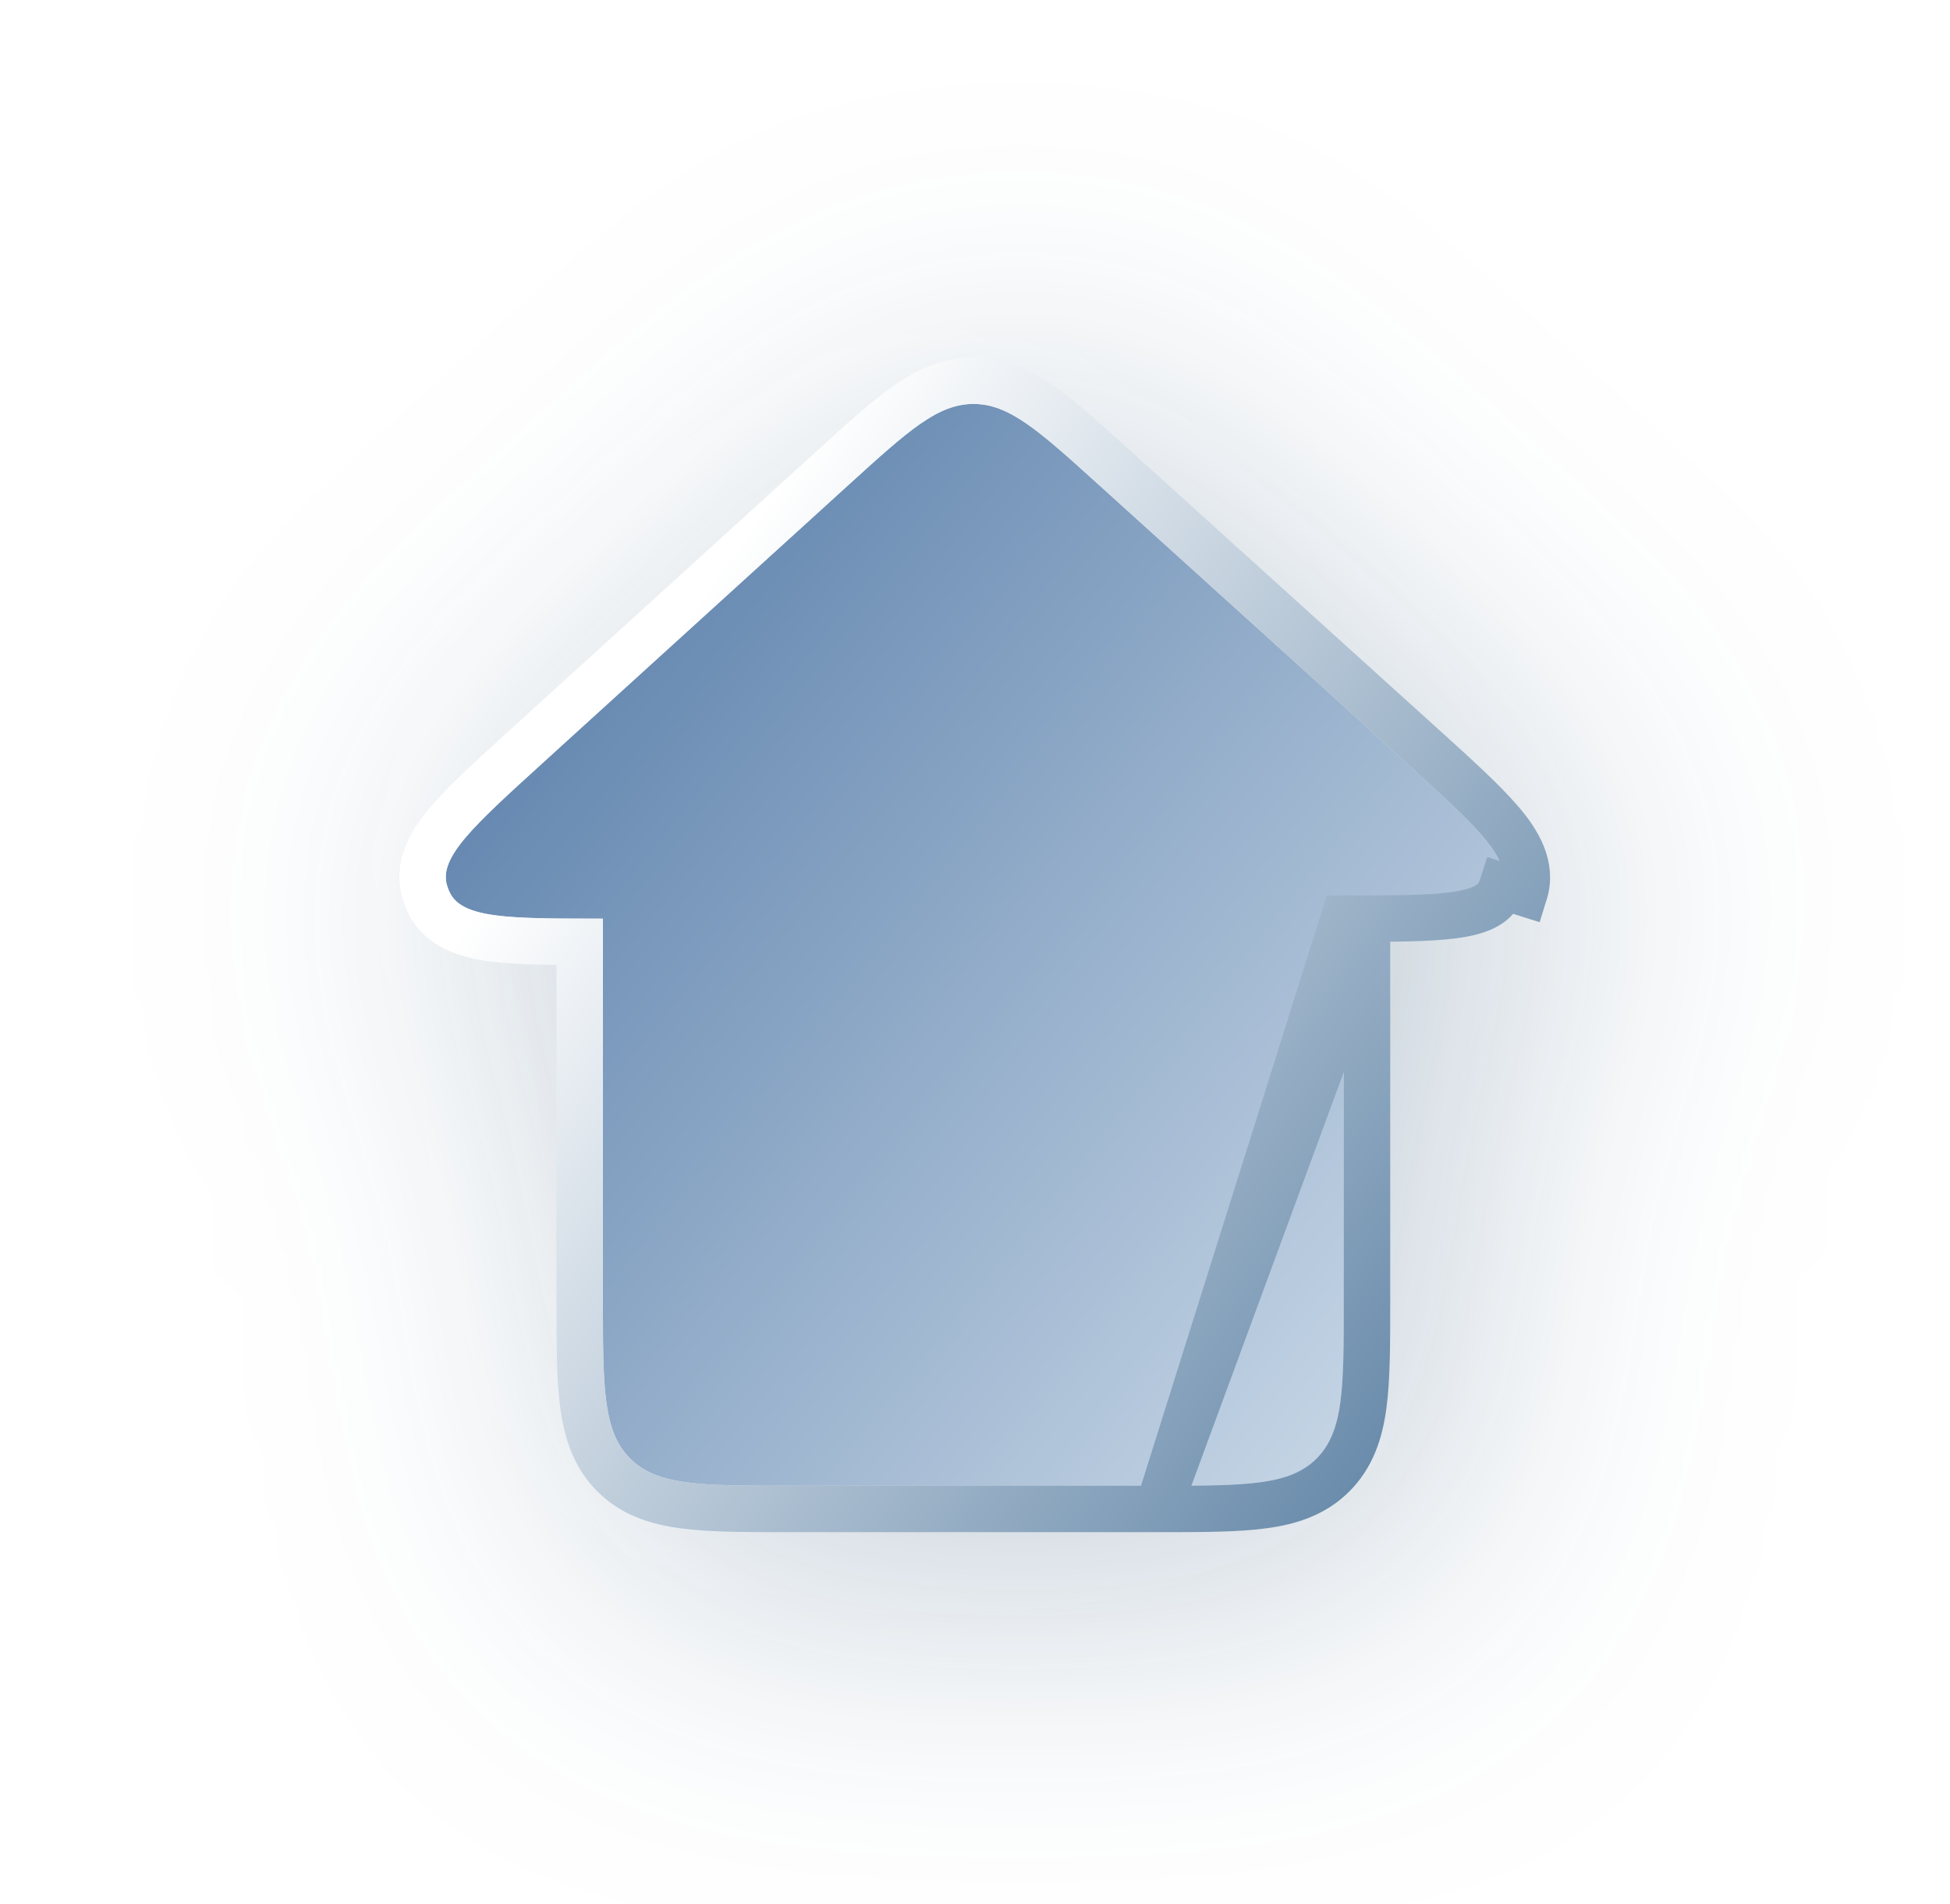
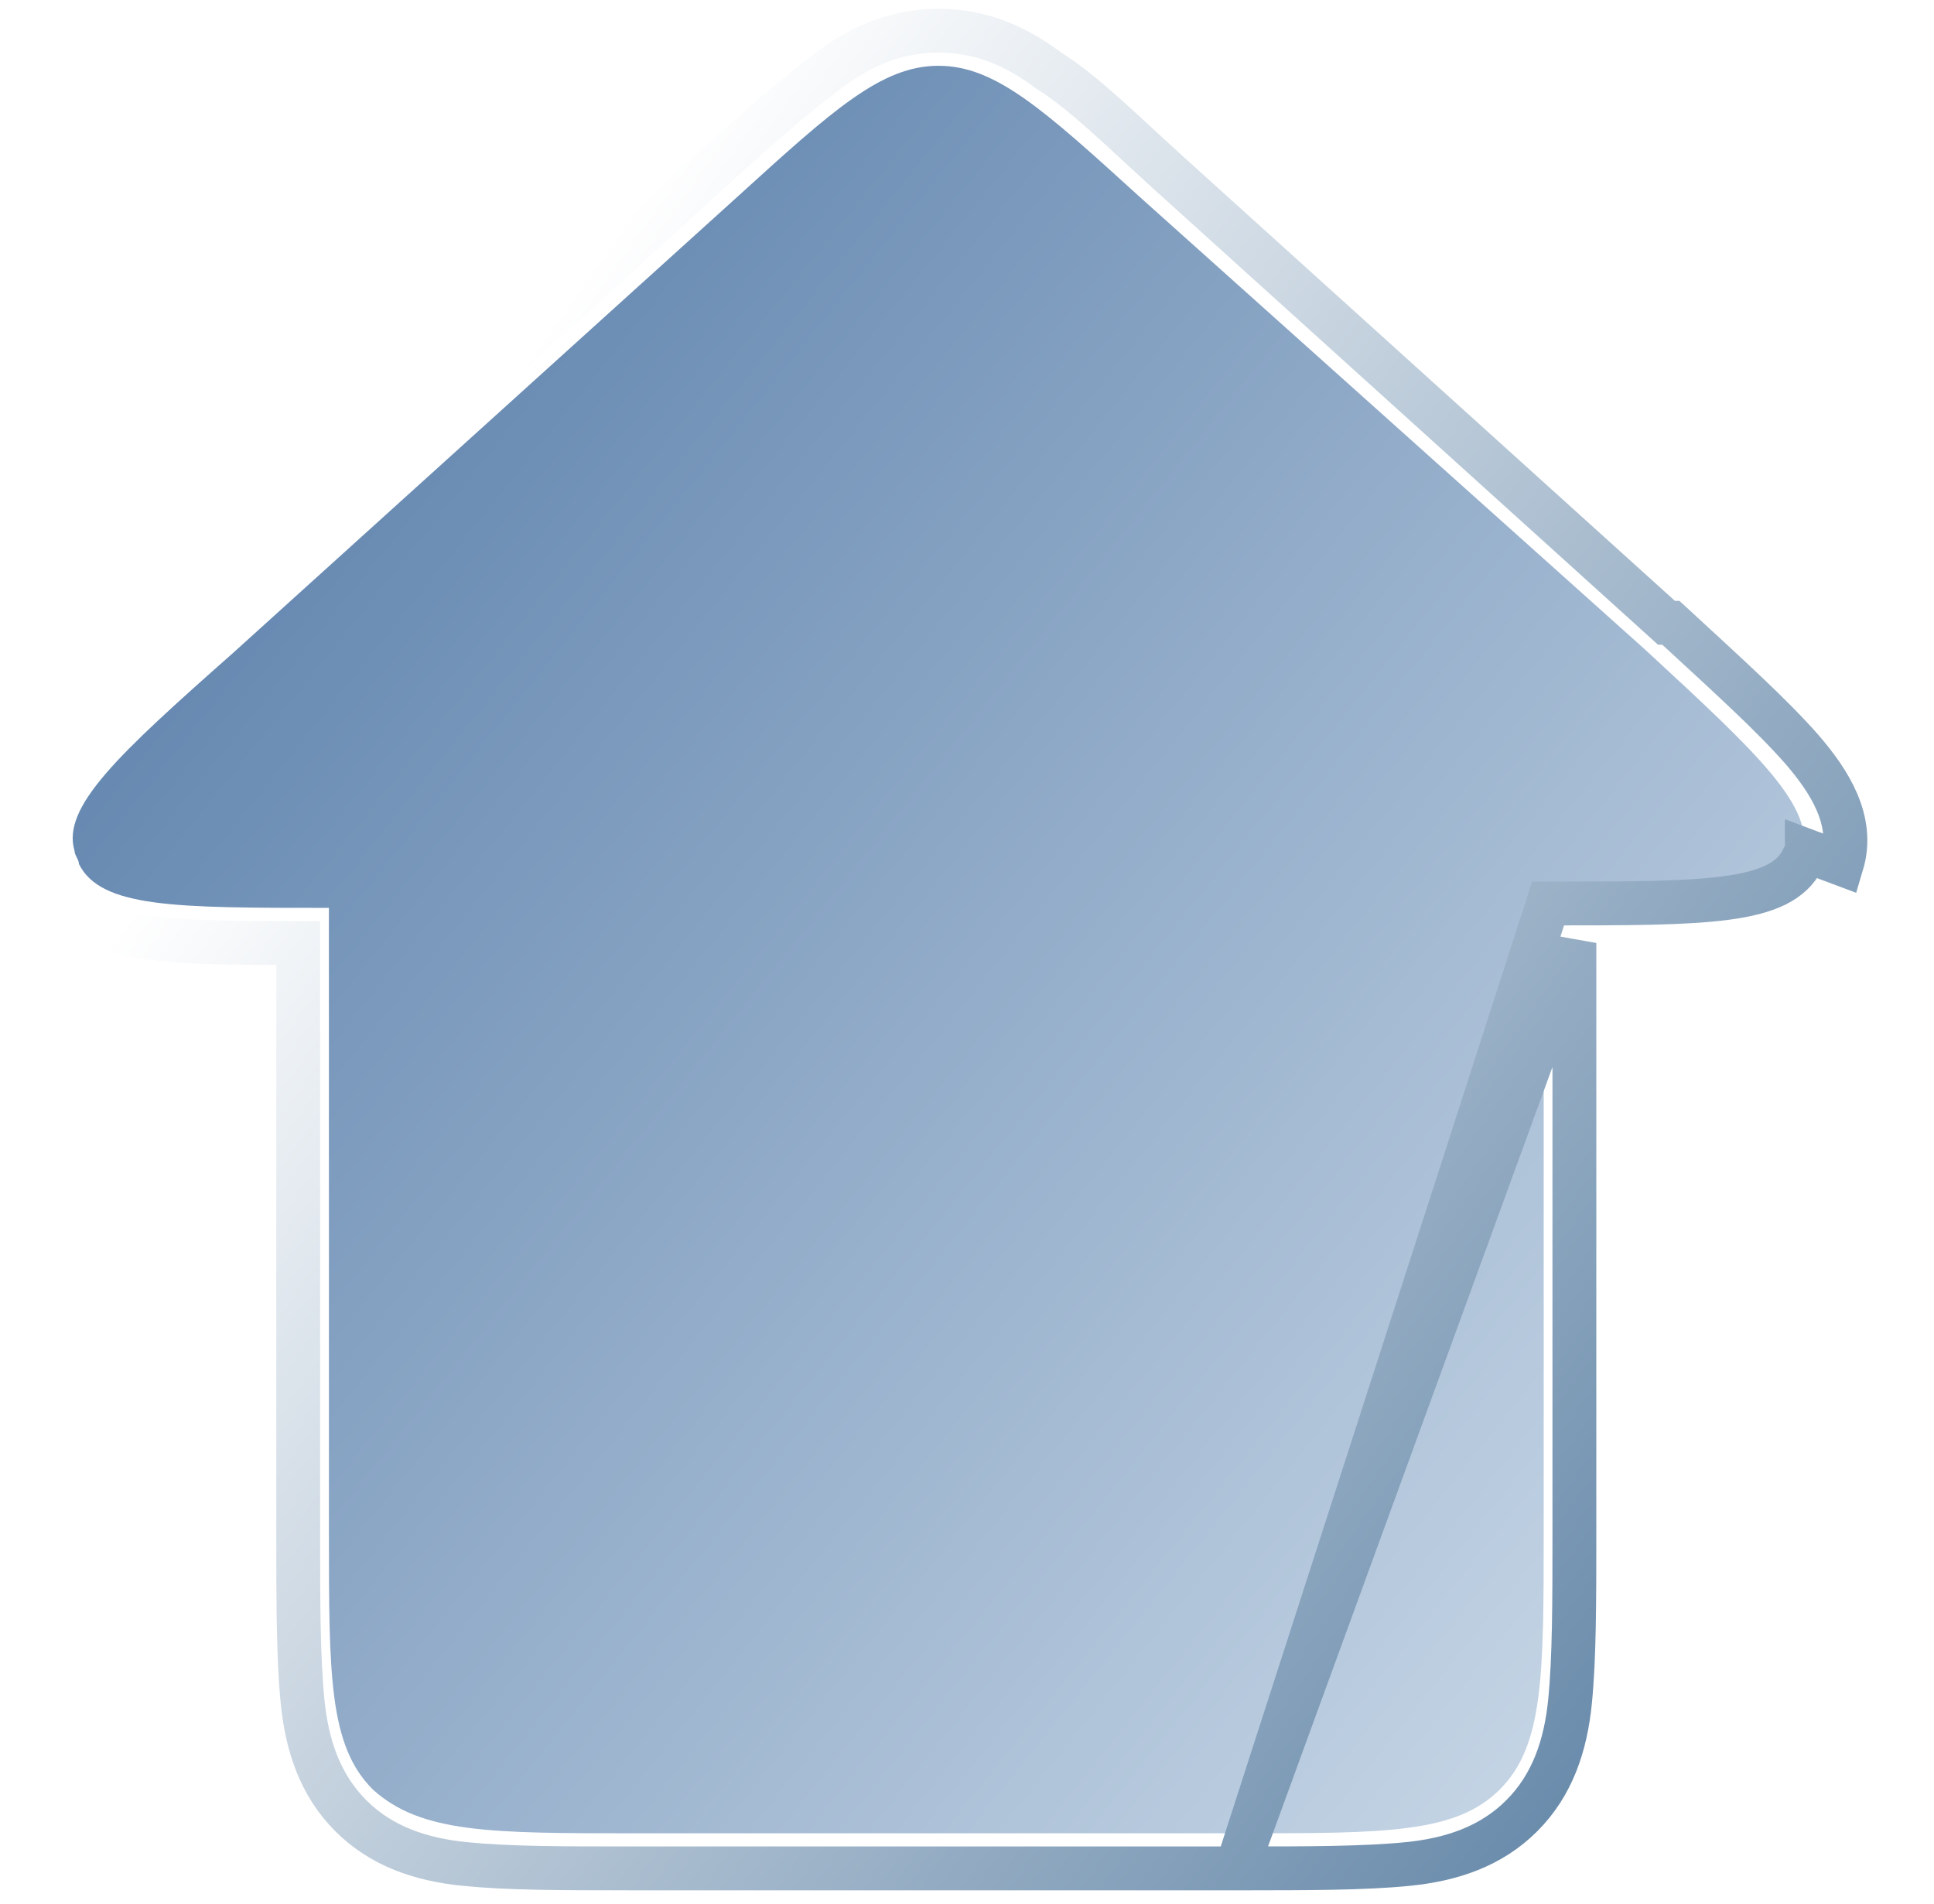
- <svg xmlns="http://www.w3.org/2000/svg" width="42" height="41" viewBox="0 0 42 41" fill="none">
-   <g filter="url(#filter0_dd)">
-     <path d="M16.986 32H24.943C26.829 32 27.772 32 28.358 31.414C28.943 30.828 28.943 29.886 28.943 28V19.786C31.01 19.786 32.044 19.786 32.311 19.204C32.329 19.165 32.344 19.125 32.357 19.085C32.549 18.474 31.782 17.78 30.249 16.394L23.655 10.432C22.377 9.276 21.738 8.699 20.966 8.7C20.194 8.701 19.557 9.28 18.282 10.439L11.69 16.431C10.198 17.787 9.453 18.465 9.626 19.064C9.642 19.12 9.663 19.174 9.689 19.226C9.963 19.786 10.971 19.786 12.986 19.786V28C12.986 29.886 12.986 30.828 13.572 31.414C14.158 32 15.101 32 16.986 32Z" fill="url(#paint0_linear)" />
-     <path d="M24.943 32.5H16.986H16.95C16.038 32.5 15.303 32.5 14.725 32.422C14.125 32.342 13.62 32.169 13.219 31.768C12.818 31.366 12.645 30.861 12.564 30.261C12.486 29.683 12.486 28.948 12.486 28.037V28V20.285C11.724 20.284 11.098 20.274 10.62 20.212C10.069 20.14 9.5 19.976 9.24 19.446C9.202 19.368 9.17 19.287 9.146 19.203C8.982 18.636 9.293 18.132 9.652 17.708C10.025 17.27 10.603 16.744 11.324 16.089L11.354 16.061L17.945 10.069L17.971 10.046C18.587 9.486 19.085 9.034 19.526 8.725C19.986 8.404 20.438 8.2 20.965 8.2C21.493 8.199 21.945 8.402 22.405 8.721C22.848 9.029 23.347 9.48 23.965 10.038L23.99 10.061L30.584 16.023L30.615 16.051C31.356 16.721 31.95 17.258 32.331 17.706C32.699 18.14 33.015 18.657 32.834 19.235C32.834 19.235 32.834 19.235 32.834 19.235L32.357 19.085C32.344 19.125 32.329 19.165 32.311 19.204C32.044 19.786 31.01 19.786 28.943 19.786L24.943 32.5ZM24.943 32.5H24.98C25.892 32.5 26.627 32.5 27.204 32.422C27.805 32.342 28.31 32.169 28.711 31.768C29.112 31.366 29.285 30.861 29.366 30.261C29.443 29.683 29.443 28.948 29.443 28.037V28V20.285L24.943 32.5Z" stroke="url(#paint1_linear)" />
+ <svg xmlns="http://www.w3.org/2000/svg" version="1.1" id="Слой_1" x="0px" y="0px" viewBox="0 0 44.1 43.4" style="enable-background:new 0 0 44.1 43.4;" xml:space="preserve">
+   <style type="text/css">
+ 	.st0{fill:url(#SVGID_1_);}
+ 	.st1{fill:none;stroke:url(#SVGID_2_);}
+ </style>
+   <g>
+     <linearGradient id="SVGID_1_" gradientUnits="userSpaceOnUse" x1="59.159" y1="-9.535" x2="3.064" y2="35.492" gradientTransform="matrix(1 0 0 -1 0 46.625)">
+       <stop offset="0.245" style="stop-color:#DEE9F3" />
+       <stop offset="1" style="stop-color:#5F83AD" />
+     </linearGradient>
+     <path class="st0" d="M14.5,41.8h13.8c3.3,0,4.9,0,5.9-1c1-1,1-2.6,1-5.9V20.7c3.6,0,5.4,0,5.8-1c0-0.1,0.1-0.1,0.1-0.2   c0.3-1.1-1-2.3-3.6-4.7L26,4.5c-2.2-2-3.3-3-4.6-3c-1.3,0-2.4,1-4.6,3L5.3,14.9c-2.6,2.3-3.9,3.5-3.6,4.5c0,0.1,0.1,0.2,0.1,0.3   c0.5,1,2.2,1,5.7,1v14.2c0,3.3,0,4.9,1,5.9C9.6,41.8,11.2,41.8,14.5,41.8z" />
+     <linearGradient id="SVGID_2_" gradientUnits="userSpaceOnUse" x1="1.775" y1="35.223" x2="41.586" y2="6.845" gradientTransform="matrix(1 0 0 -1 0 46.625)">
+       <stop offset="0.131" style="stop-color:#FFFFFF" />
+       <stop offset="1" style="stop-color:#5B80A3" />
+     </linearGradient>
+     <path class="st1" d="M28.2,42.6H14.5h-0.1c-1.6,0-2.8,0-3.8-0.1c-1-0.1-1.9-0.4-2.6-1.1c-0.7-0.7-1-1.6-1.1-2.6   c-0.1-1-0.1-2.3-0.1-3.8v-0.1V21.5c-1.3,0-2.4,0-3.2-0.1c-1-0.1-1.9-0.4-2.4-1.3C1,19.9,1,19.8,0.9,19.7c-0.3-1,0.3-1.9,0.9-2.6   c0.6-0.8,1.6-1.7,2.9-2.8l0.1,0L16.2,3.9l0,0c1.1-1,1.9-1.7,2.7-2.3c0.8-0.6,1.6-0.9,2.5-0.9c0.9,0,1.7,0.3,2.5,0.9   c0.8,0.5,1.6,1.3,2.7,2.3l0,0L38,14.2l0.1,0c1.3,1.2,2.3,2.1,3,2.9c0.6,0.7,1.2,1.6,0.9,2.6l0,0l-0.8-0.3c0,0.1,0,0.1-0.1,0.2   c-0.5,1-2.2,1-5.8,1L28.2,42.6z M28.2,42.6L28.2,42.6c1.6,0,2.9,0,3.9-0.1c1-0.1,1.9-0.4,2.6-1.1c0.7-0.7,1-1.6,1.1-2.6   c0.1-1,0.1-2.3,0.1-3.8v-0.1V21.5L28.2,42.6z" />
  </g>
-   <defs>
-     <filter id="filter0_dd" x="0.6" y="0.7" width="40.787" height="40.3" filterUnits="userSpaceOnUse" color-interpolation-filters="sRGB">
-       <feFlood flood-opacity="0" result="BackgroundImageFix" />
-       <feColorMatrix in="SourceAlpha" type="matrix" values="0 0 0 0 0 0 0 0 0 0 0 0 0 0 0 0 0 0 127 0" />
-       <feOffset dx="1" dy="1" />
-       <feGaussianBlur stdDeviation="3.5" />
-       <feColorMatrix type="matrix" values="0 0 0 0 0.071 0 0 0 0 0.24 0 0 0 0 0.396 0 0 0 0.26 0" />
-       <feBlend mode="normal" in2="BackgroundImageFix" result="effect1_dropShadow" />
-       <feColorMatrix in="SourceAlpha" type="matrix" values="0 0 0 0 0 0 0 0 0 0 0 0 0 0 0 0 0 0 127 0" />
-       <feOffset dx="-2" dy="-1" />
-       <feGaussianBlur stdDeviation="3" />
-       <feColorMatrix type="matrix" values="0 0 0 0 1 0 0 0 0 1 0 0 0 0 1 0 0 0 0.1 0" />
-       <feBlend mode="normal" in2="effect1_dropShadow" result="effect2_dropShadow" />
-       <feBlend mode="normal" in="SourceGraphic" in2="effect2_dropShadow" result="shape" />
-     </filter>
-     <linearGradient id="paint0_linear" x1="45.898" y1="36.5" x2="13.442" y2="10.448" gradientUnits="userSpaceOnUse">
-       <stop offset="0.245" stop-color="#DEE9F3" />
-       <stop offset="1" stop-color="#5F83AD" />
-     </linearGradient>
-     <linearGradient id="paint1_linear" x1="9.995" y1="13.5" x2="33.428" y2="30.204" gradientUnits="userSpaceOnUse">
-       <stop offset="0.131" stop-color="white" />
-       <stop offset="1" stop-color="#5B80A3" />
-     </linearGradient>
-   </defs>
</svg>
